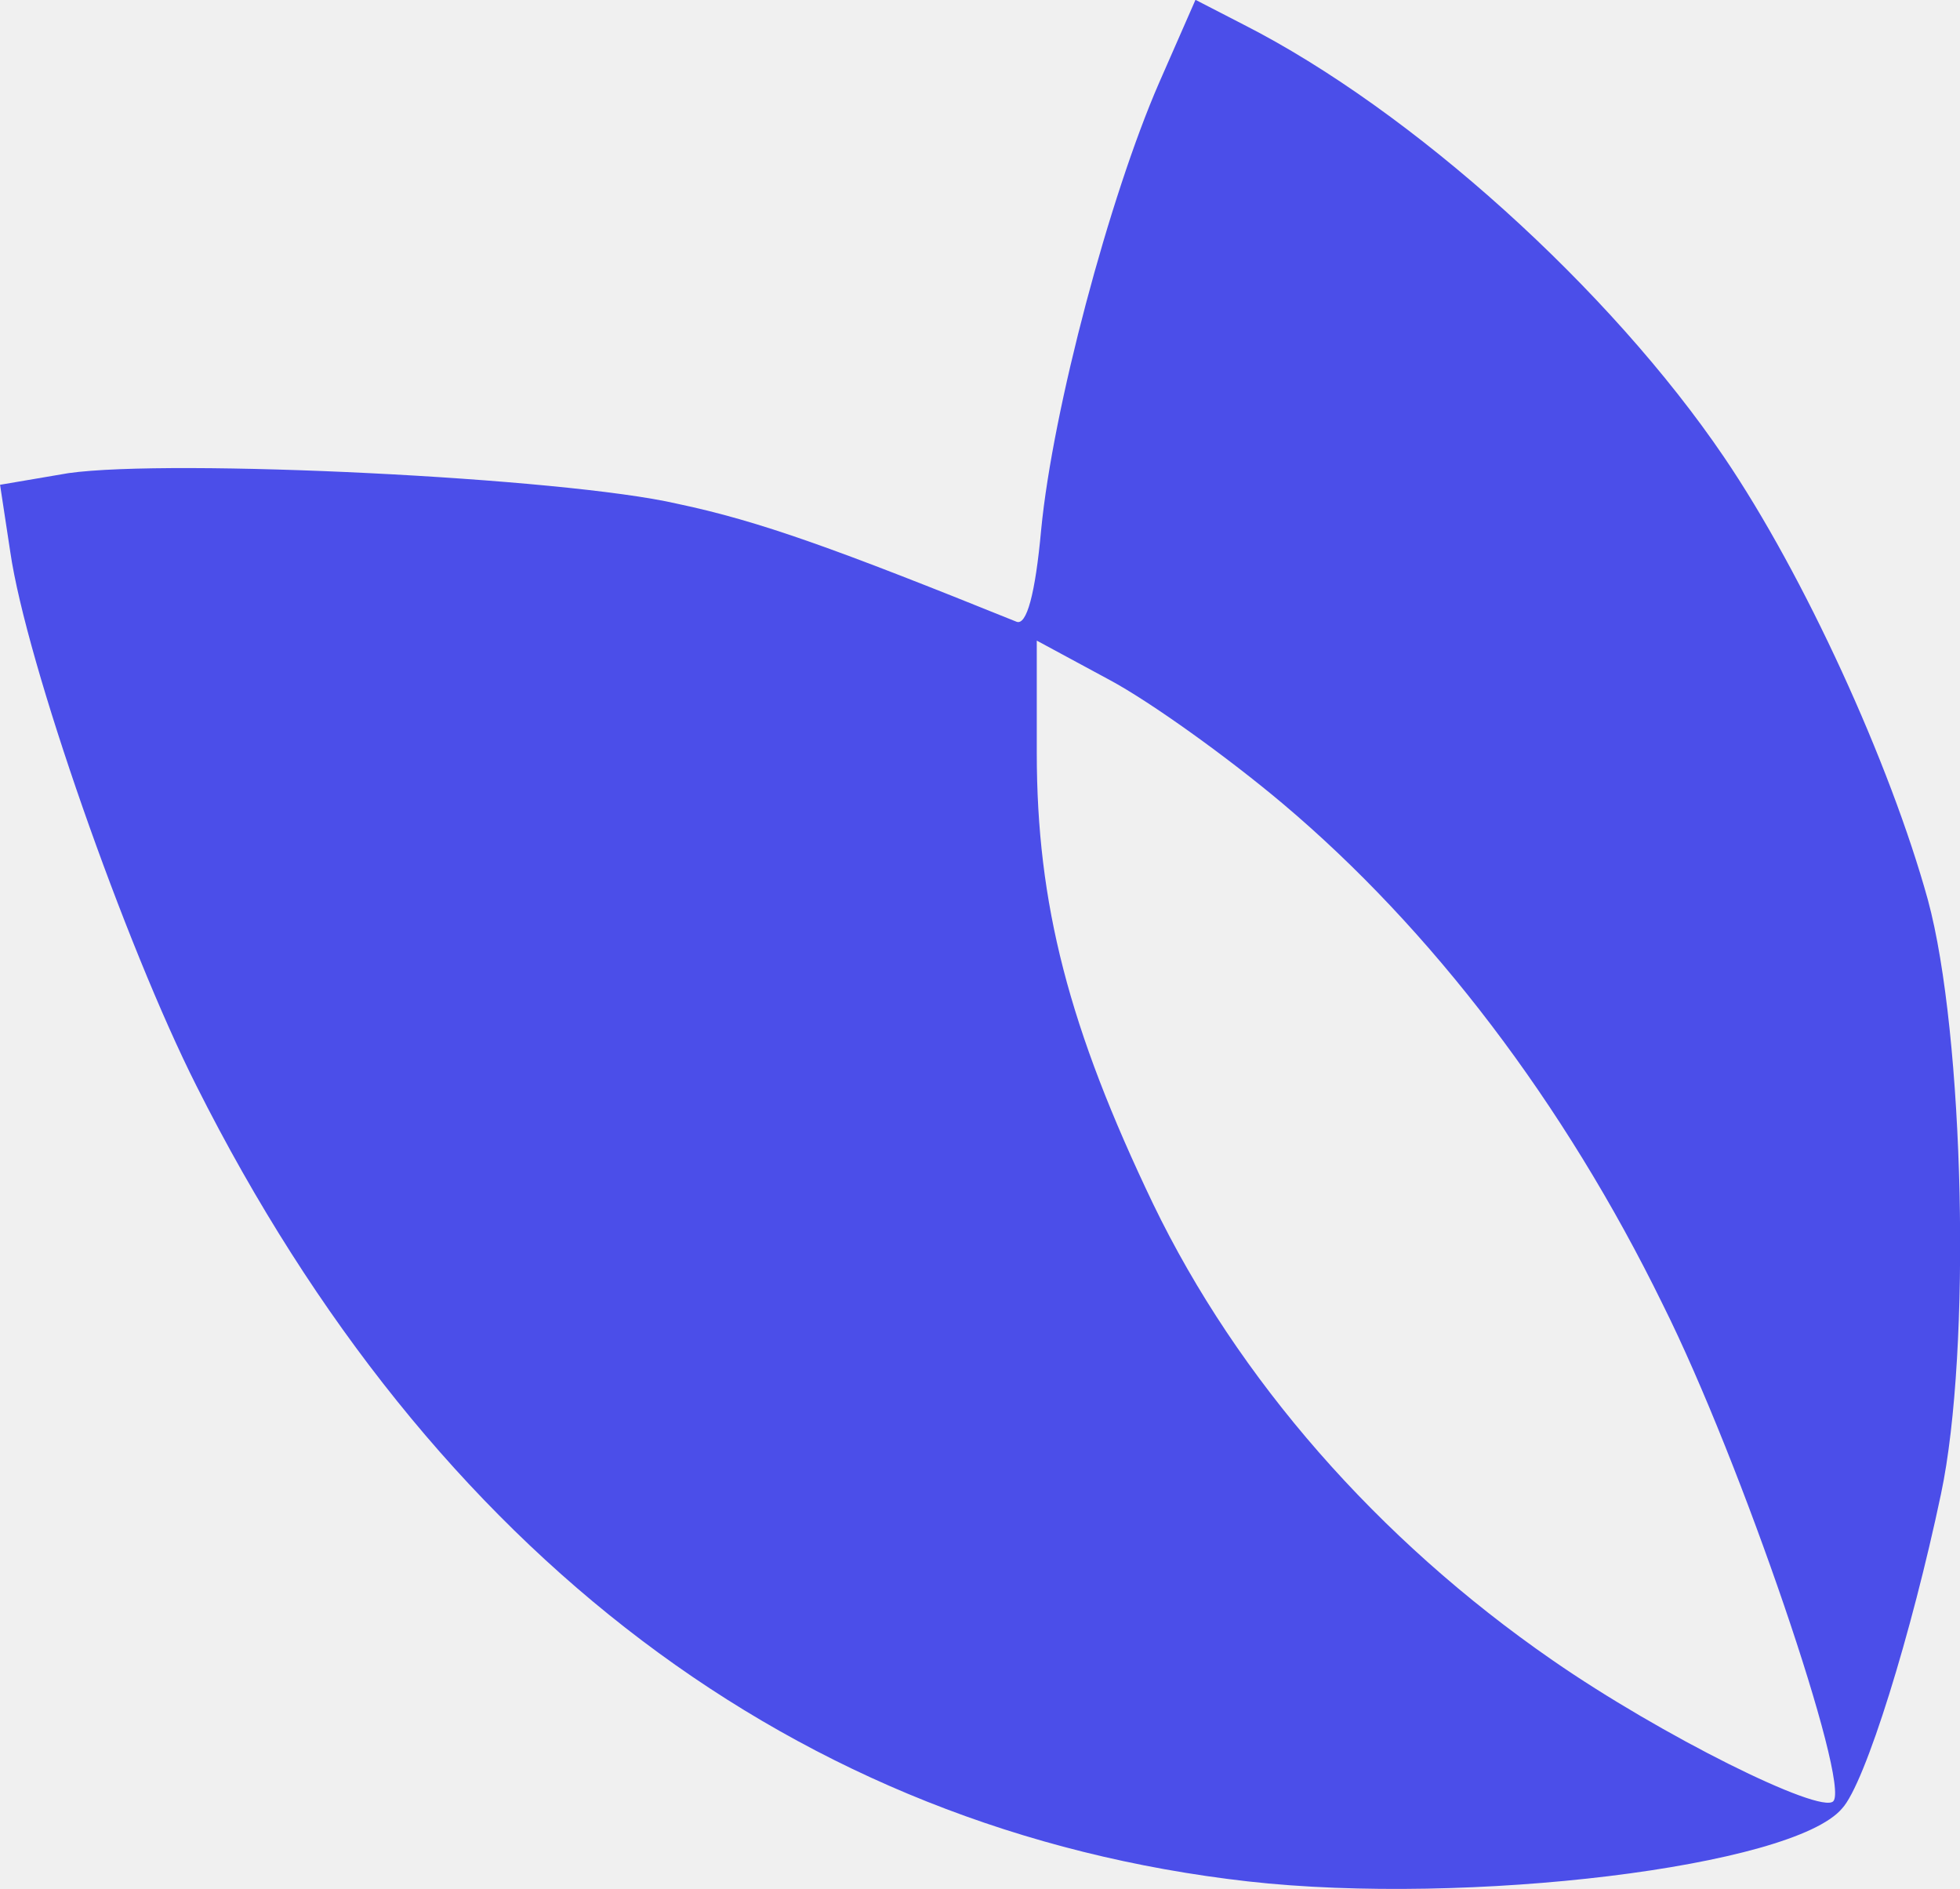
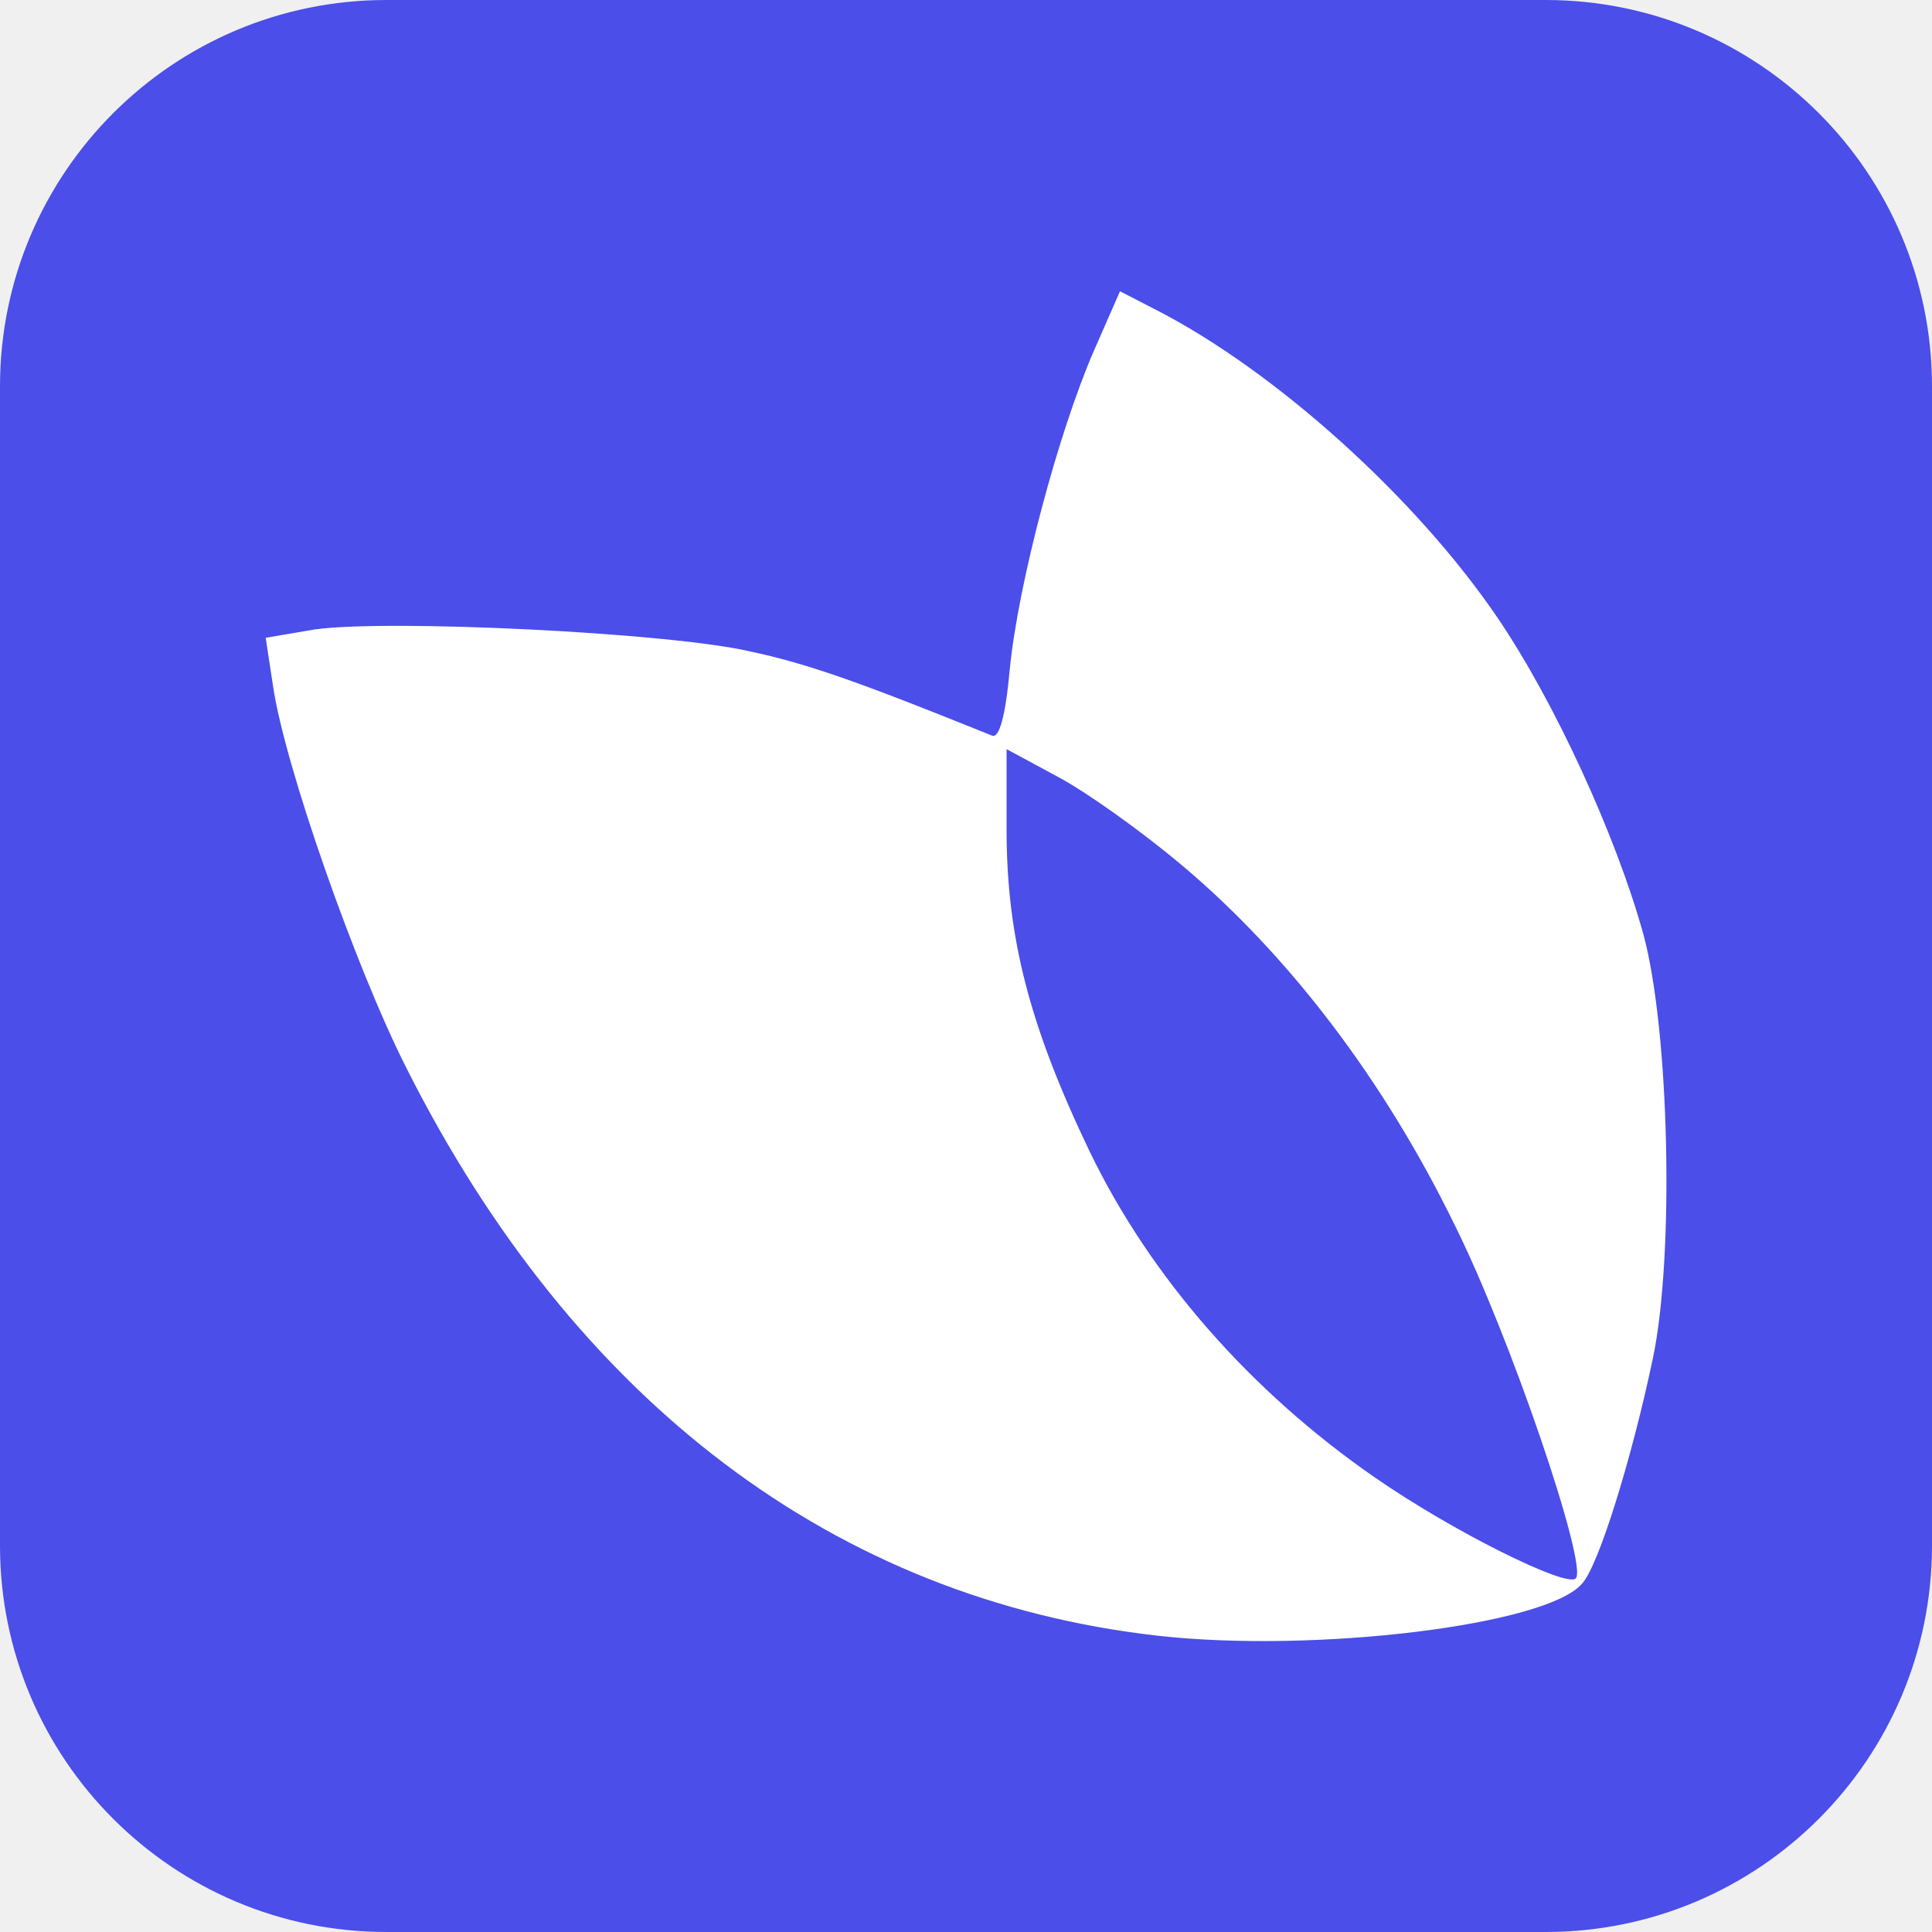
- <svg xmlns="http://www.w3.org/2000/svg" viewBox="0 0 134.61 129.66" role="img" aria-label="Jiska">
-   <g transform="translate(-11.79588,142.0881) scale(0.1,-0.1)" fill="#4b4ee9" stroke="none">
-     <path d="M914 1364 c-34 -78 -73 -224 -81 -307 -4 -44 -10 -66 -17 -63 -124 50 -176 69 -233 81 -78 18 -347 31 -418 21 l-47 -8 7 -46 c11 -76 79 -270 128 -367 162 -322 413 -511 722 -546 151 -17 374 10 408 50 16 17 48 121 68 216 21 99 16 316 -9 408 -26 94 -85 223 -140 304 -78 115 -214 238 -330 297 l-33 17 -25 -57z m85 -495 c102 -86 193 -205 261 -344 54 -108 129 -329 117 -341 -9 -9 -118 45 -193 97 -120 83 -216 193 -274 313 -58 121 -80 206 -80 310 l0 77 50 -27 c28 -15 81 -53 119 -85z" />
-   </g>
+ <svg xmlns="http://www.w3.org/2000/svg" viewBox="0 0 160 160" role="img" aria-label="Jiska">
+   <rect width="160" height="160" rx="32" fill="#4b4ee9" />
+   <svg x="22" y="22" width="116" height="116" viewBox="0 0 134.61 129.66">
+     <g transform="translate(-11.79588,142.0881) scale(0.1,-0.1)" fill="#ffffff" stroke="none">
+       <path d="M914 1364 c-34 -78 -73 -224 -81 -307 -4 -44 -10 -66 -17 -63 -124 50 -176 69 -233 81 -78 18 -347 31 -418 21 l-47 -8 7 -46 c11 -76 79 -270 128 -367 162 -322 413 -511 722 -546 151 -17 374 10 408 50 16 17 48 121 68 216 21 99 16 316 -9 408 -26 94 -85 223 -140 304 -78 115 -214 238 -330 297 l-33 17 -25 -57z m85 -495 c102 -86 193 -205 261 -344 54 -108 129 -329 117 -341 -9 -9 -118 45 -193 97 -120 83 -216 193 -274 313 -58 121 -80 206 -80 310 l0 77 50 -27 c28 -15 81 -53 119 -85z" />
+     </g>
+   </svg>
</svg>
